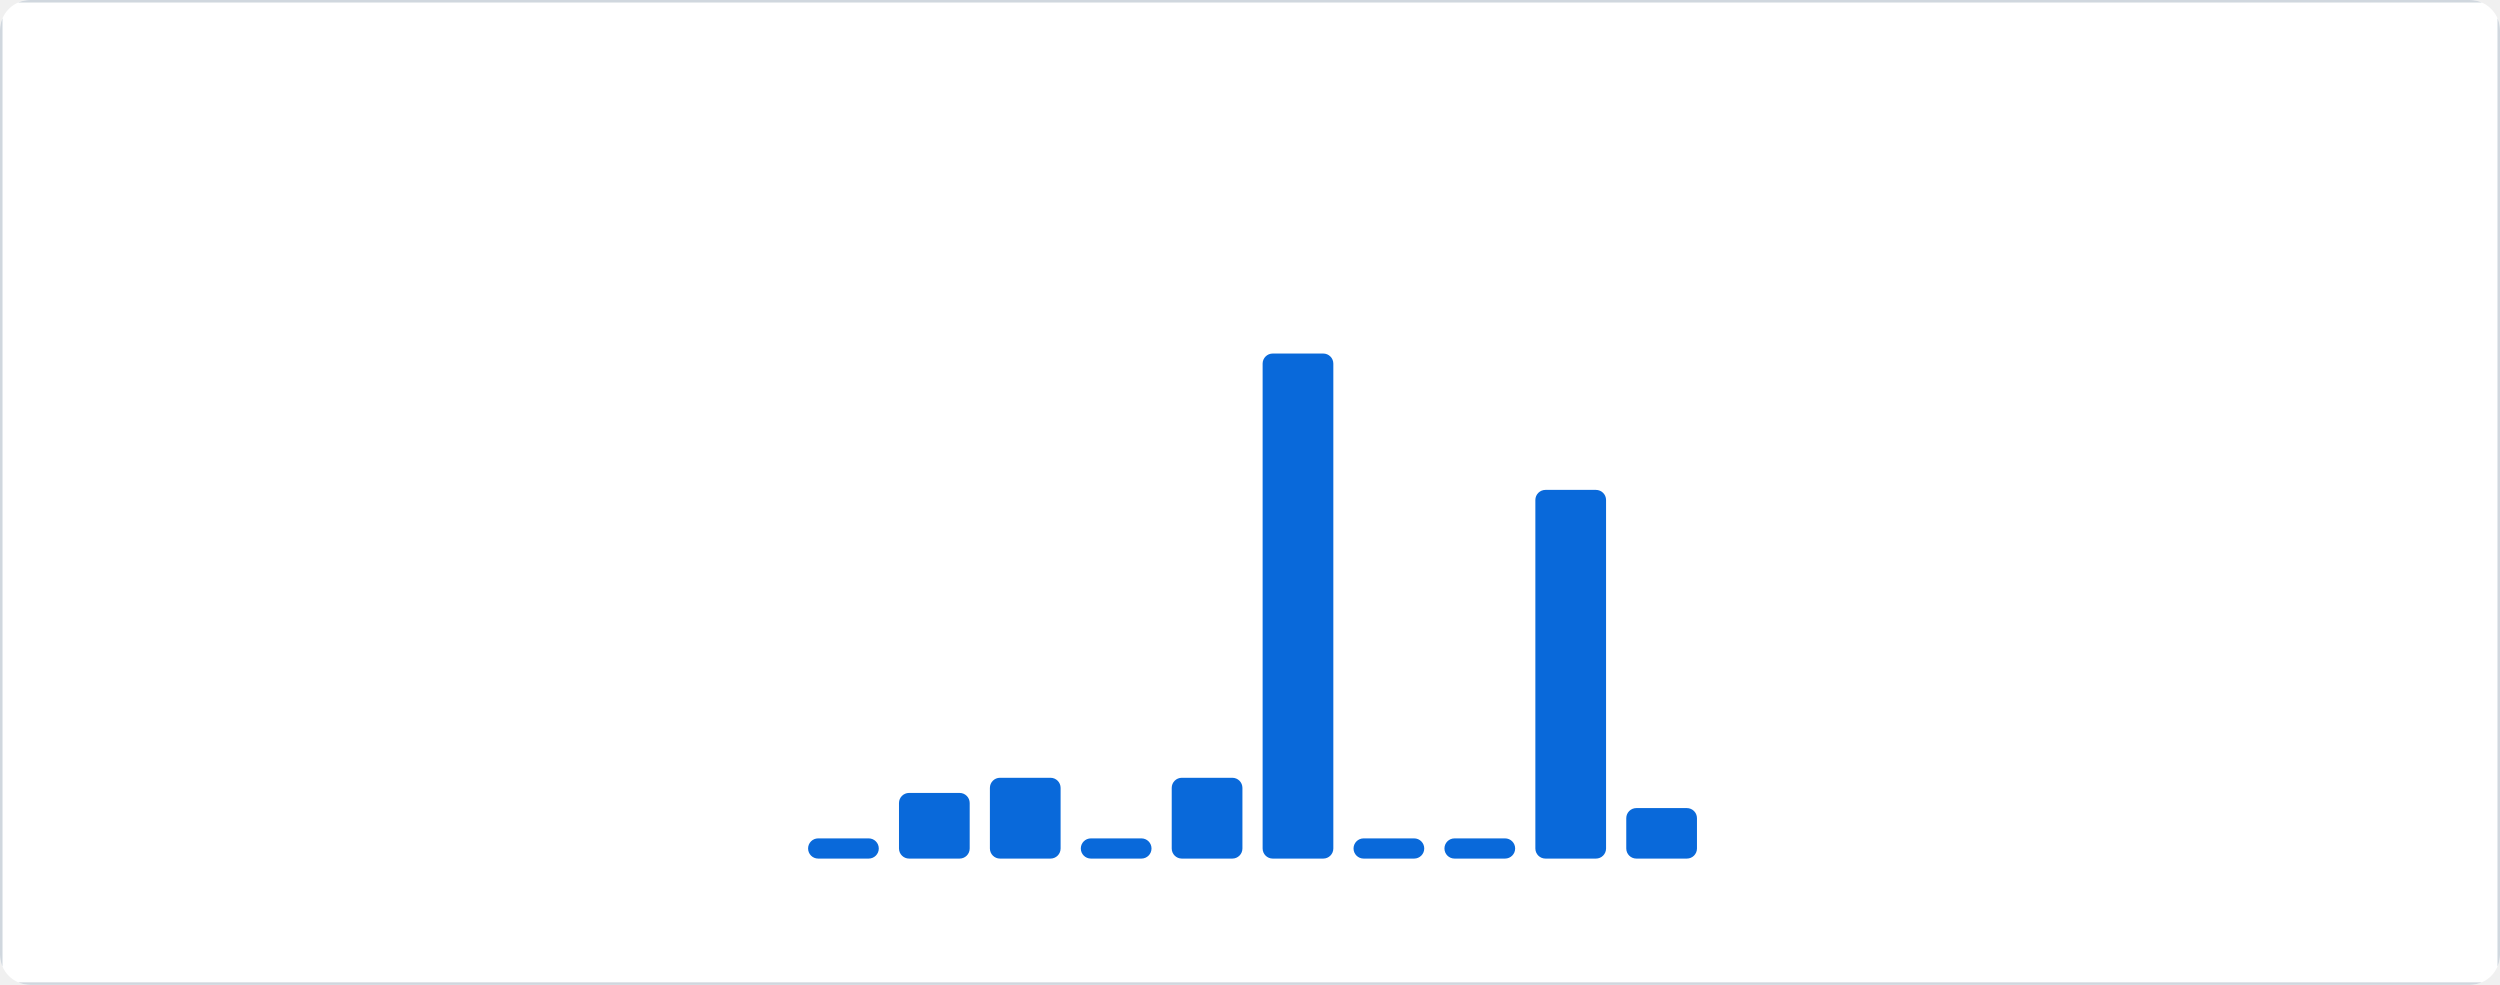
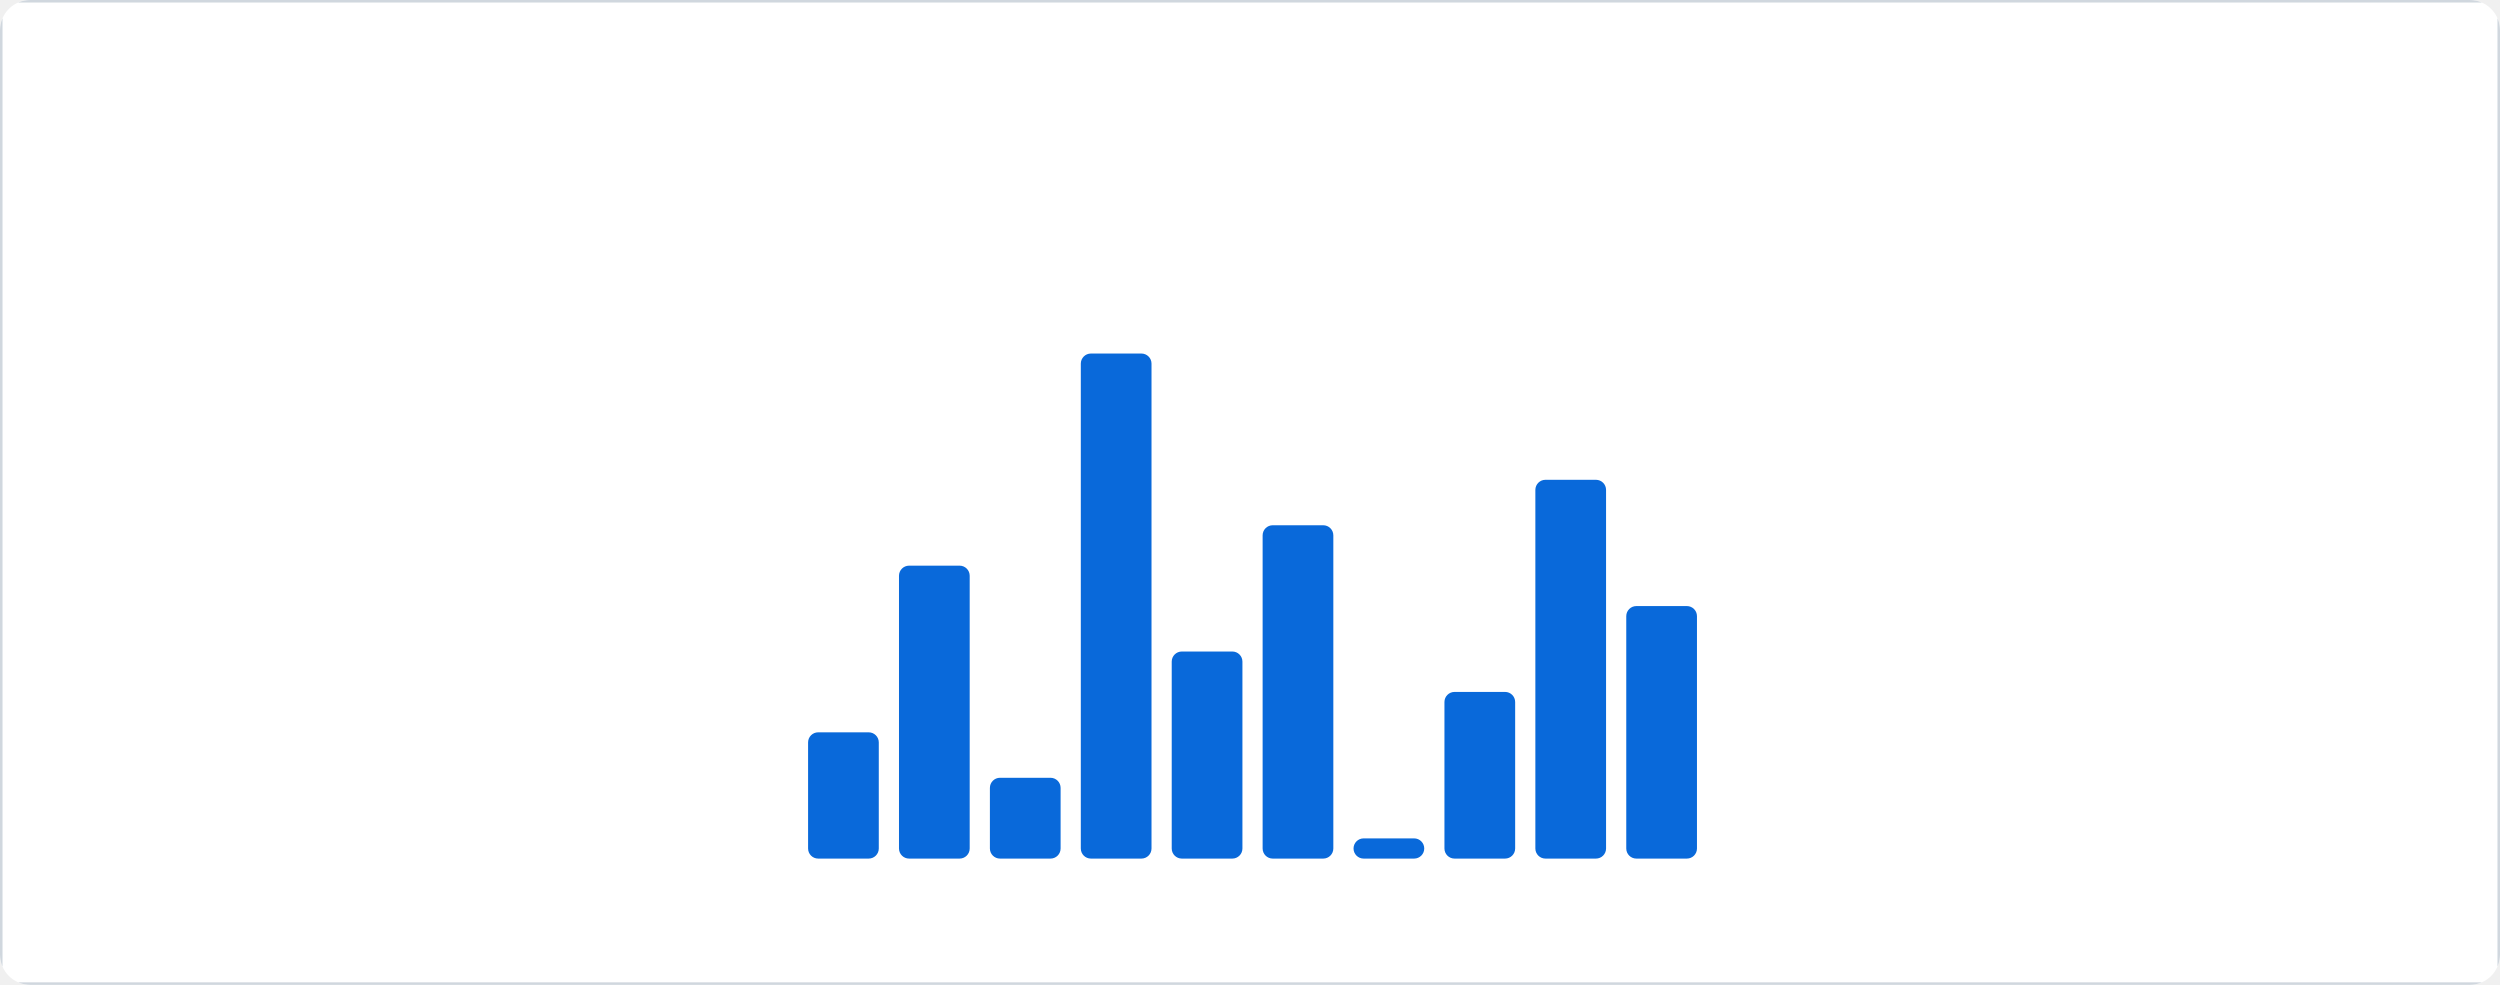
<svg xmlns="http://www.w3.org/2000/svg" width="495" height="195" viewBox="0 0 495 195">
  <defs>
    <linearGradient id="battery-gradient" x1="0%" y1="100%" x2="0%" y2="0%">
      <stop offset="0%" style="stop-color:#0969da;stop-opacity:1" />
      <stop offset="100%" style="stop-color:#58a6ff;stop-opacity:1" />
    </linearGradient>
    <linearGradient id="glow-gradient" x1="0%" y1="100%" x2="0%" y2="0%">
      <stop offset="0%" style="stop-color:#0969da;stop-opacity:0.8" />
      <stop offset="100%" style="stop-color:#58a6ff;stop-opacity:1" />
    </linearGradient>
    <clipPath id="card-rounded">
      <rect x="0" y="0" width="495" height="195" rx="6" ry="6" />
    </clipPath>
    <filter id="glow-filter" x="-50%" y="-50%" width="200%" height="200%">
      <feGaussianBlur stdDeviation="4" result="coloredBlur" />
      <feMerge>
        <feMergeNode in="coloredBlur" />
        <feMergeNode in="coloredBlur" />
        <feMergeNode in="SourceGraphic" />
      </feMerge>
    </filter>
  </defs>
  <style>
  @keyframes fadeInUp {
    from { opacity: 0; transform: translateY(10px); }
    to { opacity: 1; transform: translateY(0); }
  }
  @keyframes pulse {
    0%, 100% { opacity: 1; }
    50% { opacity: 0.7; }
  }
  @keyframes countUp {
    from { opacity: 0; transform: scale(0.5); }
    to { opacity: 1; transform: scale(1); }
  }
  @keyframes fillUp {
    from { transform: scaleY(0); }
    to { transform: scaleY(1); }
  }
  @keyframes glowPulse {
    0%, 100% { filter: url(#glow-filter); opacity: 1; }
    50% { filter: url(#glow-filter) brightness(1.3); opacity: 0.9; }
  }
  @keyframes shimmer {
    0% { opacity: 0.3; }
    50% { opacity: 0.6; }
    100% { opacity: 0.3; }
  }
  .animate-fade { animation: fadeInUp 0.6s ease forwards; opacity: 0; }
  .animate-count { animation: countUp 0.8s ease forwards; opacity: 0; }
  .animate-pulse { animation: pulse 2s ease-in-out infinite; }
  .animate-fill { animation: fillUp 1s ease-out forwards; transform-origin: bottom; }
  .animate-glow { animation: glowPulse 2s ease-in-out infinite; }
  .animate-shimmer { animation: shimmer 2s ease-in-out infinite; }
  .delay-1 { animation-delay: 0.1s; }
  .delay-2 { animation-delay: 0.2s; }
  .delay-3 { animation-delay: 0.3s; }
  .delay-4 { animation-delay: 0.4s; }
  .delay-5 { animation-delay: 0.5s; }
  .delay-6 { animation-delay: 0.6s; }
  .delay-7 { animation-delay: 0.7s; }
  .delay-8 { animation-delay: 0.8s; }
  .delay-9 { animation-delay: 0.9s; }
  .delay-10 { animation-delay: 1.0s; }
</style>
  <rect clip-path="url(#card-rounded)" width="100%" height="100%" fill="#FFFFFF" stroke="#d0d7de" stroke-width="1" />
  <g transform="translate(25, 30)">
    <g class="animate-fade delay-1">
      <text font-family="'Segoe UI', Ubuntu, 'Helvetica Neue', Sans-Serif" font-weight="600" font-size="18" fill="#0969da">Streak Battery</text>
    </g>
  </g>
  <g transform="translate(40, 60)">
    <g class="animate-fade delay-2">
      <rect x="15" y="-5" width="20" height="8" rx="2" ry="2" fill="#d0d7de" />
      <rect x="0" y="0" width="50" height="95" rx="5" ry="5" fill="none" stroke="#d0d7de" stroke-width="2" />
      <rect x="4" y="4" width="42" height="87" rx="3" ry="3" fill="#FFFFFF" opacity="0.5" />
      <g opacity="0.15" fill="#24292f">
        <rect x="7" y="8" width="36" height="17" rx="2" />
        <rect x="7" y="29" width="36" height="17" rx="2" />
        <rect x="7" y="50" width="36" height="17" rx="2" />
        <rect x="7" y="71" width="36" height="17" rx="2" />
      </g>
      <g class="">
-         <rect x="4" y="76" width="42" height="15" rx="3" ry="3" fill="url(#battery-gradient)" class="animate-fill delay-3" />
+         <rect x="4" y="61" width="42" height="30" rx="3" ry="3" fill="url(#battery-gradient)" class="animate-fill delay-3" />
      </g>
    </g>
  </g>
  <g transform="translate(40, 170)">
    <g class="animate-fade delay-4">
-       <text font-family="'Segoe UI', Ubuntu, Sans-Serif" font-weight="600" font-size="11" fill="#57606a" text-anchor="middle" x="25">18%</text>
+       <text font-family="'Segoe UI', Ubuntu, Sans-Serif" font-weight="600" font-size="11" fill="#57606a" text-anchor="middle" x="25">35%</text>
    </g>
  </g>
  <g transform="translate(160, 70)">
    <g class="animate-fill delay-1" style="transform-origin: 7px bottom;">
-       <rect x="0" y="96" width="14" height="4" rx="2" fill="#0969da" />
+       <rect x="0" y="75" width="14" height="25" rx="2" fill="#0969da" />
    </g>
+     <text x="7" y="70" font-family="'Segoe UI', Ubuntu, Sans-Serif" font-size="9" fill="#24292f" text-anchor="middle" class="animate-fade delay-1">3</text>
    <g class="animate-fill delay-2" style="transform-origin: 25px bottom;">
-       <rect x="18" y="87" width="14" height="13" rx="2" fill="#0969da" />
+       <rect x="18" y="42" width="14" height="58" rx="2" fill="#0969da" />
    </g>
-     <text x="25" y="82" font-family="'Segoe UI', Ubuntu, Sans-Serif" font-size="9" fill="#24292f" text-anchor="middle" class="animate-fade delay-2">12</text>
+     <text x="25" y="37" font-family="'Segoe UI', Ubuntu, Sans-Serif" font-size="9" fill="#24292f" text-anchor="middle" class="animate-fade delay-2">7</text>
    <g class="animate-fill delay-3" style="transform-origin: 43px bottom;">
      <rect x="36" y="84" width="14" height="16" rx="2" fill="#0969da" />
    </g>
-     <text x="43" y="79" font-family="'Segoe UI', Ubuntu, Sans-Serif" font-size="9" fill="#24292f" text-anchor="middle" class="animate-fade delay-3">14</text>
+     <text x="43" y="79" font-family="'Segoe UI', Ubuntu, Sans-Serif" font-size="9" fill="#24292f" text-anchor="middle" class="animate-fade delay-3">2</text>
    <g class="animate-fill delay-4" style="transform-origin: 61px bottom;">
-       <rect x="54" y="96" width="14" height="4" rx="2" fill="#0969da" />
+       <rect x="54" y="0" width="14" height="100" rx="2" fill="#0969da" />
    </g>
+     <text x="61" y="-5" font-family="'Segoe UI', Ubuntu, Sans-Serif" font-size="9" fill="#24292f" text-anchor="middle" class="animate-fade delay-4">12</text>
    <g class="animate-fill delay-5" style="transform-origin: 79px bottom;">
-       <rect x="72" y="84" width="14" height="16" rx="2" fill="#0969da" />
+       <rect x="72" y="59" width="14" height="41" rx="2" fill="#0969da" />
    </g>
-     <text x="79" y="79" font-family="'Segoe UI', Ubuntu, Sans-Serif" font-size="9" fill="#24292f" text-anchor="middle" class="animate-fade delay-5">14</text>
+     <text x="79" y="54" font-family="'Segoe UI', Ubuntu, Sans-Serif" font-size="9" fill="#24292f" text-anchor="middle" class="animate-fade delay-5">5</text>
    <g class="animate-fill delay-6" style="transform-origin: 97px bottom;">
-       <rect x="90" y="0" width="14" height="100" rx="2" fill="#0969da" />
+       <rect x="90" y="34" width="14" height="66" rx="2" fill="#0969da" />
    </g>
-     <text x="97" y="-5" font-family="'Segoe UI', Ubuntu, Sans-Serif" font-size="9" fill="#24292f" text-anchor="middle" class="animate-fade delay-6">87</text>
+     <text x="97" y="29" font-family="'Segoe UI', Ubuntu, Sans-Serif" font-size="9" fill="#24292f" text-anchor="middle" class="animate-fade delay-6">8</text>
    <g class="animate-fill delay-7" style="transform-origin: 115px bottom;">
      <rect x="108" y="96" width="14" height="4" rx="2" fill="#0969da" />
    </g>
    <g class="animate-fill delay-8" style="transform-origin: 133px bottom;">
-       <rect x="126" y="96" width="14" height="4" rx="2" fill="#0969da" />
+       <rect x="126" y="67" width="14" height="33" rx="2" fill="#0969da" />
    </g>
-     <text x="133" y="91" font-family="'Segoe UI', Ubuntu, Sans-Serif" font-size="9" fill="#24292f" text-anchor="middle" class="animate-fade delay-8">1</text>
+     <text x="133" y="62" font-family="'Segoe UI', Ubuntu, Sans-Serif" font-size="9" fill="#24292f" text-anchor="middle" class="animate-fade delay-8">4</text>
    <g class="animate-fill delay-9" style="transform-origin: 151px bottom;">
-       <rect x="144" y="27" width="14" height="73" rx="2" fill="#0969da" />
+       <rect x="144" y="25" width="14" height="75" rx="2" fill="#0969da" />
    </g>
-     <text x="151" y="22" font-family="'Segoe UI', Ubuntu, Sans-Serif" font-size="9" fill="#24292f" text-anchor="middle" class="animate-fade delay-9">64</text>
+     <text x="151" y="20" font-family="'Segoe UI', Ubuntu, Sans-Serif" font-size="9" fill="#24292f" text-anchor="middle" class="animate-fade delay-9">9</text>
    <g class="animate-fill delay-10" style="transform-origin: 169px bottom;">
-       <rect x="162" y="90" width="14" height="10" rx="2" fill="#0969da" />
+       <rect x="162" y="50" width="14" height="50" rx="2" fill="#0969da" />
    </g>
-     <text x="169" y="85" font-family="'Segoe UI', Ubuntu, Sans-Serif" font-size="9" fill="#24292f" text-anchor="middle" class="animate-fade delay-10">9</text>
+     <text x="169" y="45" font-family="'Segoe UI', Ubuntu, Sans-Serif" font-size="9" fill="#24292f" text-anchor="middle" class="animate-fade delay-10">6</text>
  </g>
  <g transform="translate(380, 55)">
    <g class="animate-count delay-5">
-       <text font-family="'Segoe UI', Ubuntu, Sans-Serif" font-weight="700" font-size="42" fill="#0969da">3</text>
+       <text font-family="'Segoe UI', Ubuntu, Sans-Serif" font-weight="700" font-size="42" fill="#0969da">15</text>
      <text y="25" font-family="'Segoe UI', Ubuntu, Sans-Serif" font-size="12" fill="#24292f">Current Streak</text>
-       <text y="42" font-family="'Segoe UI', Ubuntu, Sans-Serif" font-size="10" fill="#57606a">Feb 08 - Feb 10, 2026</text>
+       <text y="42" font-family="'Segoe UI', Ubuntu, Sans-Serif" font-size="10" fill="#57606a">Jan 25 - Feb 9</text>
    </g>
  </g>
  <g transform="translate(380, 140)">
    <g class="animate-count delay-6">
-       <text font-family="'Segoe UI', Ubuntu, Sans-Serif" font-weight="700" font-size="42" fill="#0969da">16</text>
+       <text font-family="'Segoe UI', Ubuntu, Sans-Serif" font-weight="700" font-size="42" fill="#0969da">42</text>
      <svg class="" x="60" y="-20" width="18" height="18" viewBox="0 0 16 16" fill="#0969da">
        <path d="M8 .25a.75.75 0 01.673.418l1.882 3.815 4.21.612a.75.75 0 01.416 1.279l-3.046 2.97.719 4.192a.75.75 0 01-1.088.791L8 12.347l-3.766 1.98a.75.75 0 01-1.088-.79l.72-4.194L.818 6.374a.75.75 0 01.416-1.28l4.21-.611L7.327.668A.75.75 0 018 .25z" />
      </svg>
      <text y="18" font-family="'Segoe UI', Ubuntu, Sans-Serif" font-size="12" fill="#24292f">Longest Streak</text>
-       <text y="32" font-family="'Segoe UI', Ubuntu, Sans-Serif" font-size="10" fill="#57606a">Sep 04 - Sep 19, 2025</text>
+       <text y="32" font-family="'Segoe UI', Ubuntu, Sans-Serif" font-size="10" fill="#57606a">Mar 1 - Apr 12, 2024</text>
    </g>
  </g>
</svg>
